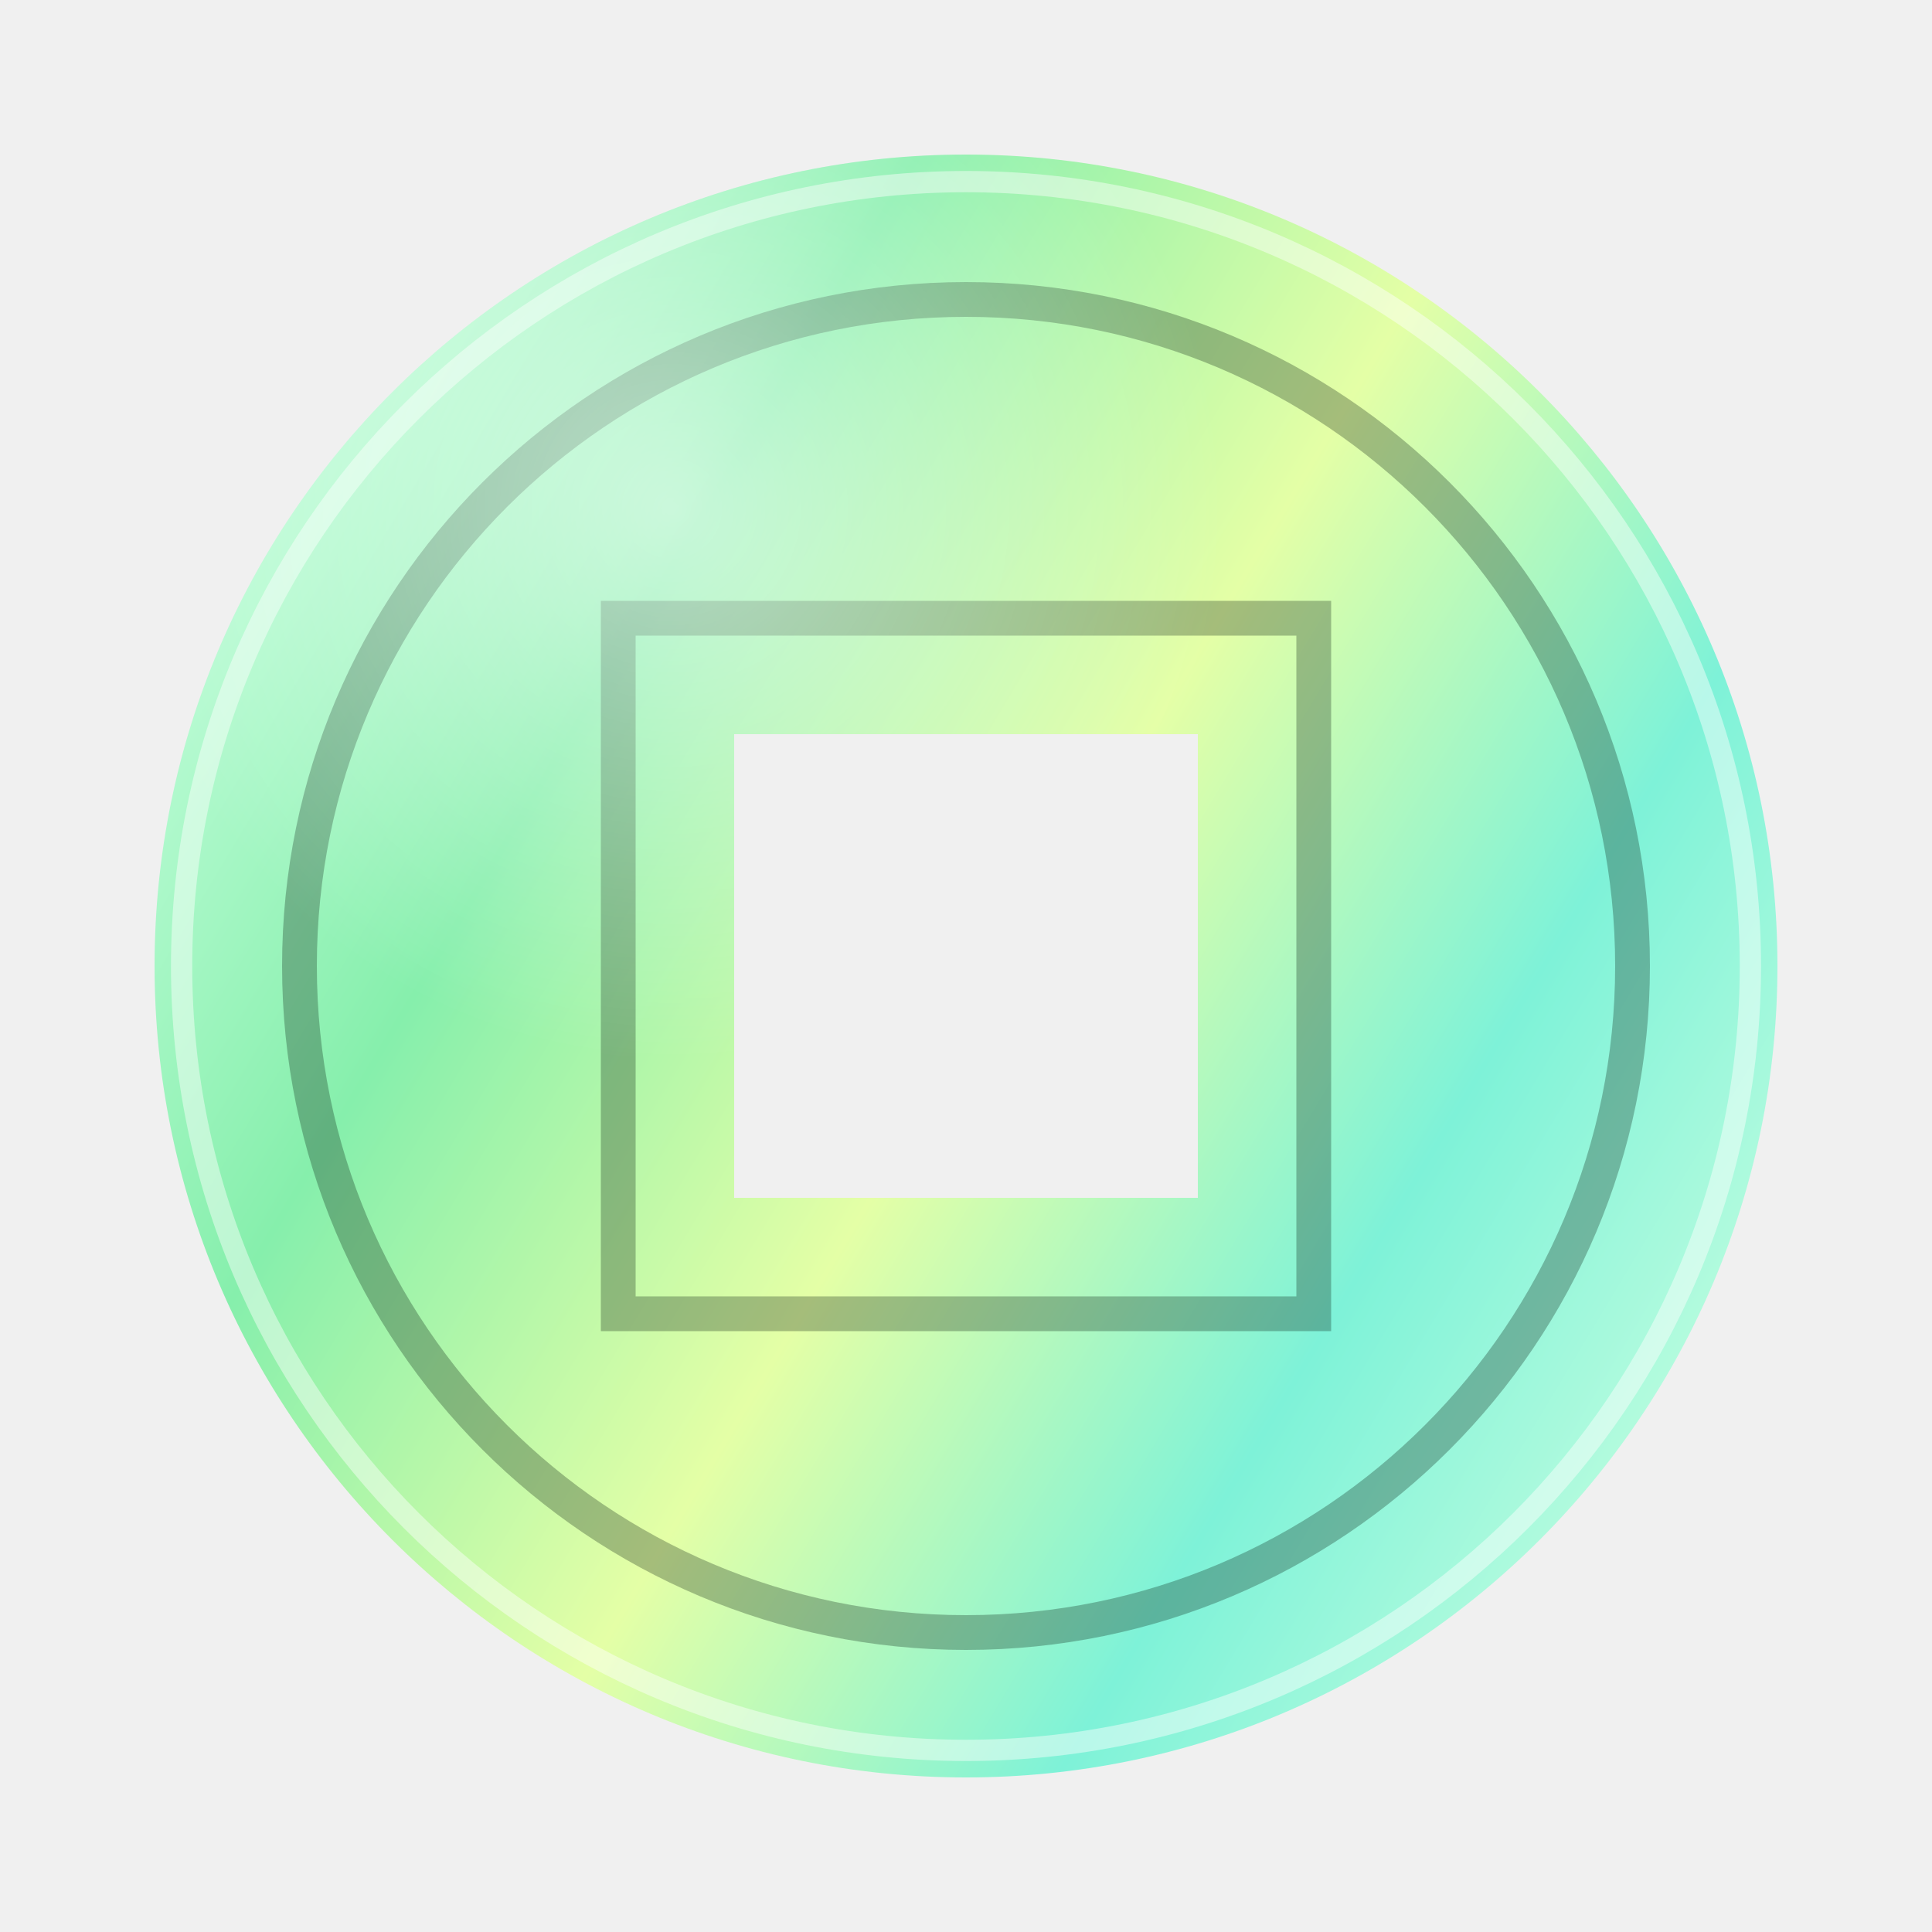
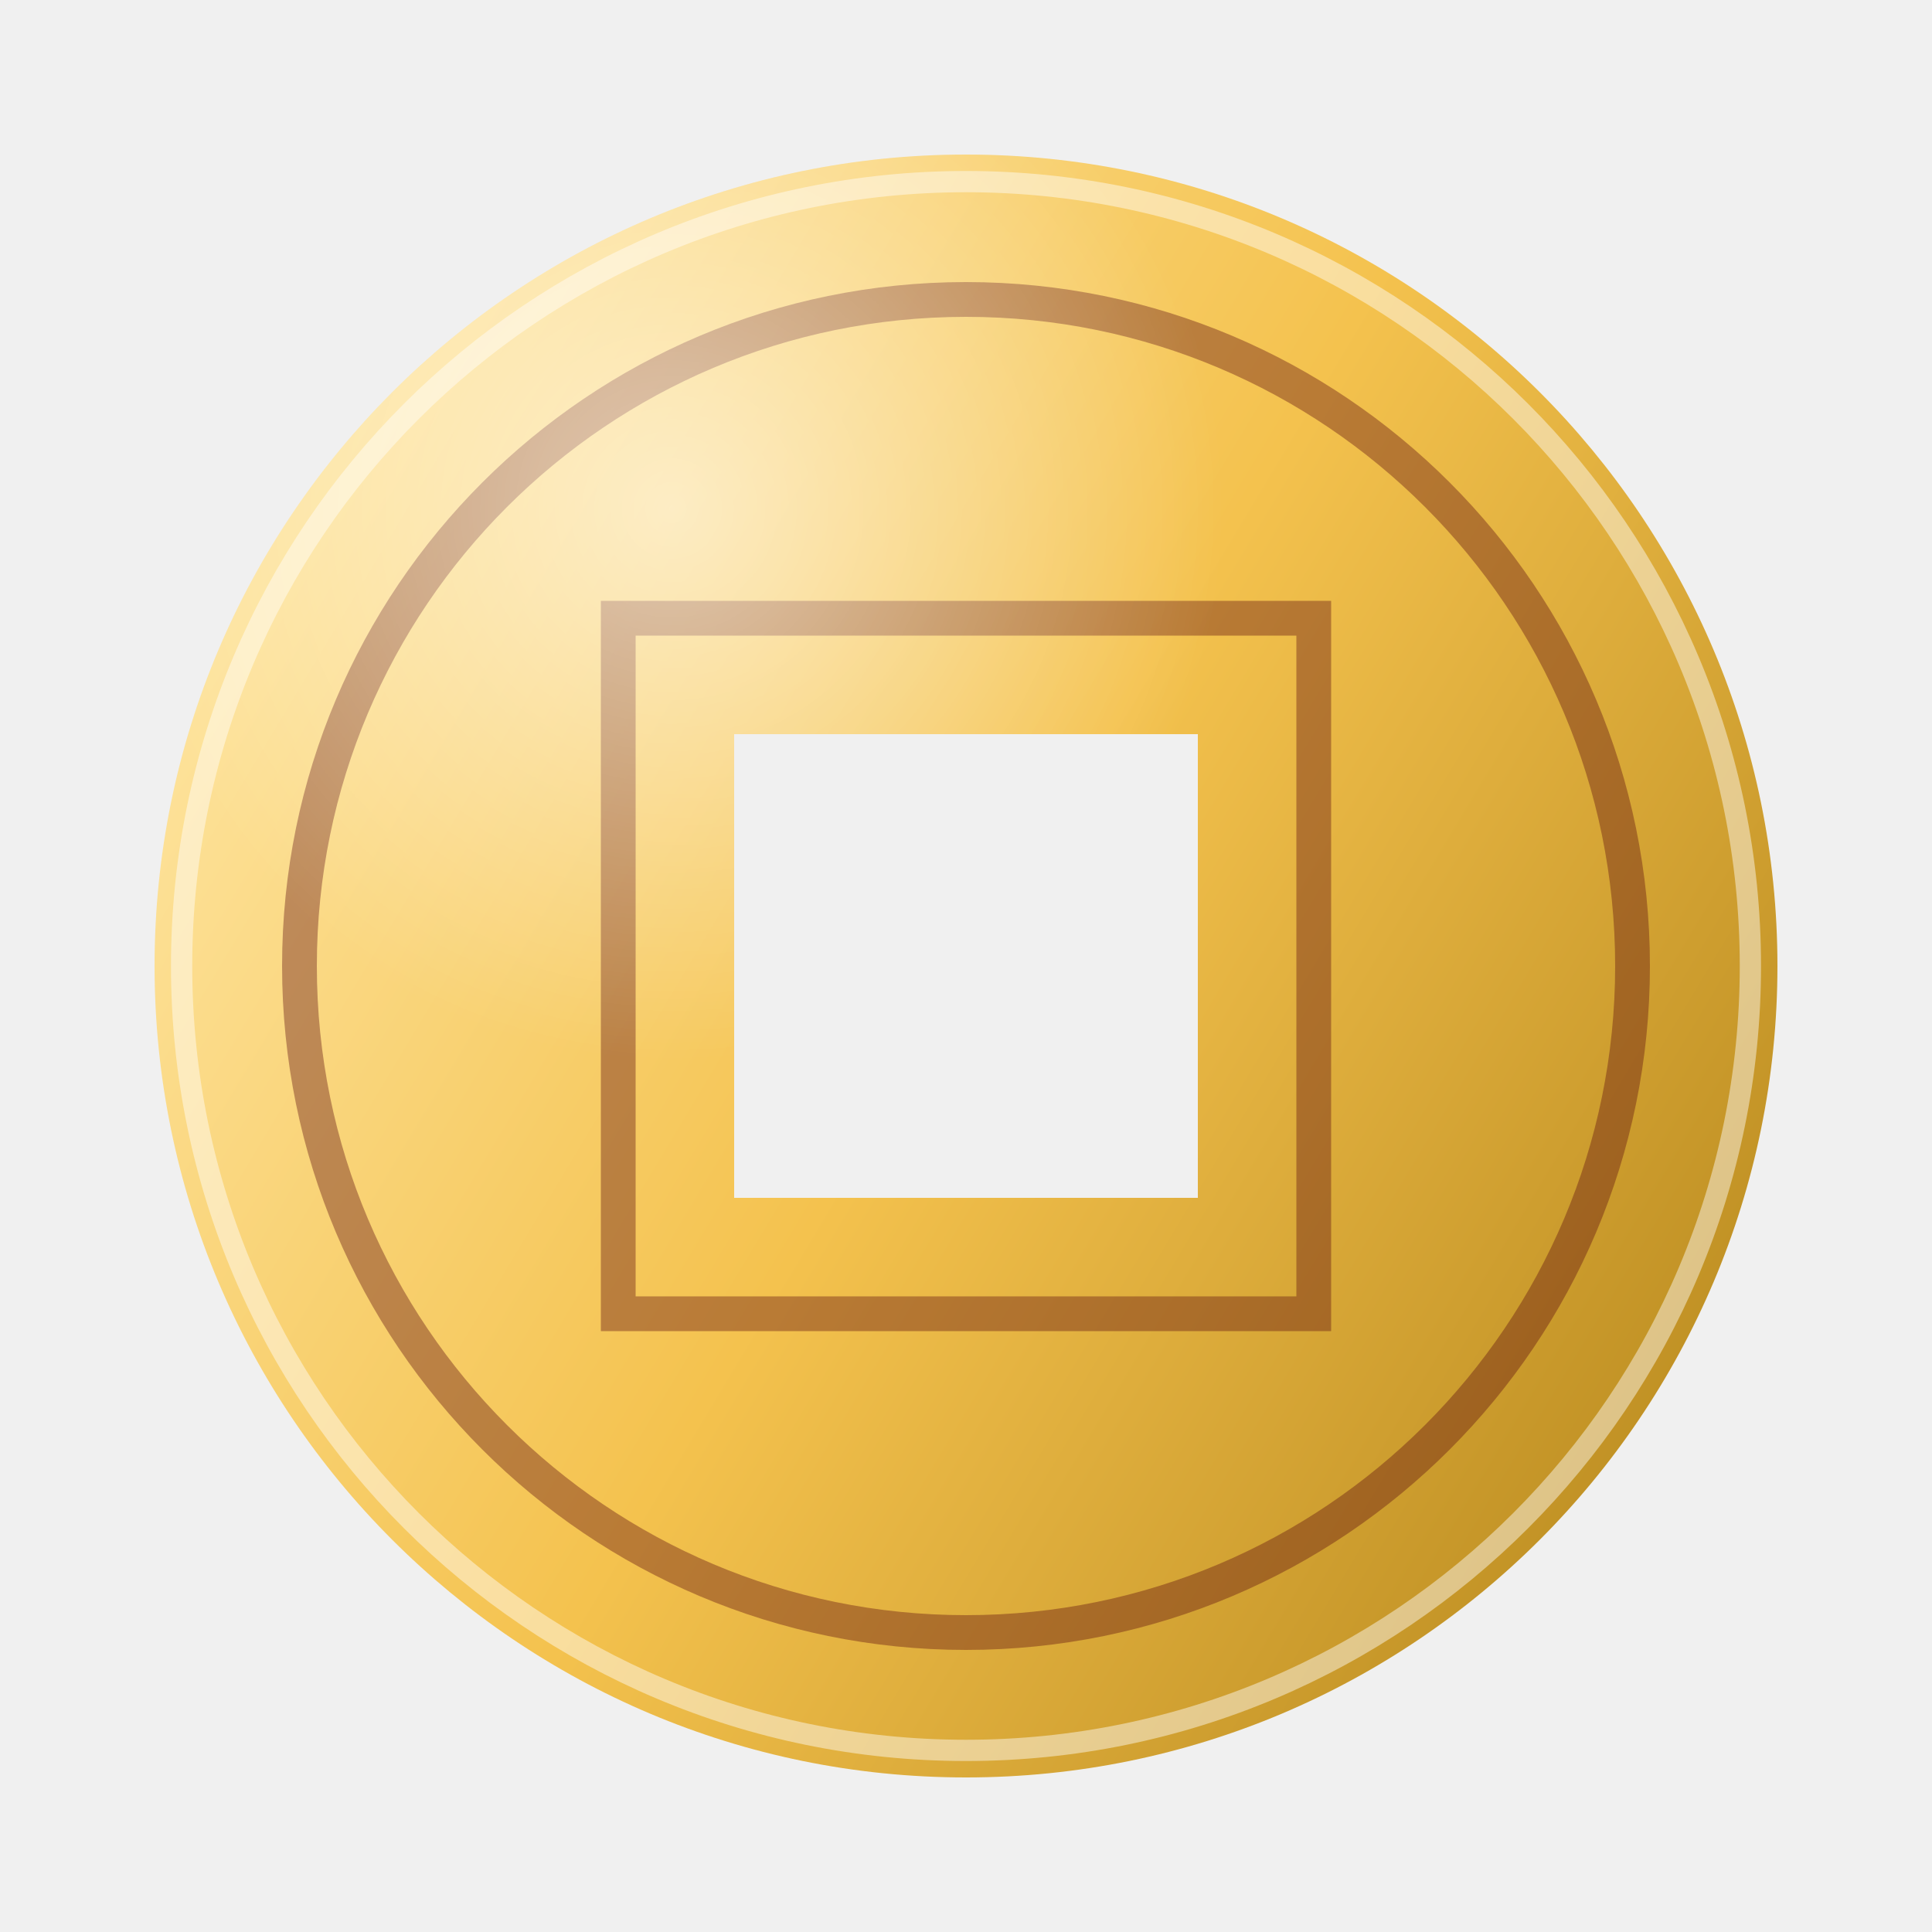
<svg xmlns="http://www.w3.org/2000/svg" viewBox="0 0 100 100" width="32" height="32" role="img" aria-label="hwai.ai">
  <defs>
    <linearGradient id="hwm-foil" x1="0" y1=".2" x2="1" y2=".8">
-       <stop offset="0" stop-color="#C9FFE0" />
-       <stop offset="0.26" stop-color="#86EFAC" />
-       <stop offset="0.52" stop-color="#E4FFA6" />
-       <stop offset="0.76" stop-color="#7EF2D8" />
-       <stop offset="1" stop-color="#C9FFE0" />
+       <stop offset="0" stop-color="#FFE8A8" />
+       <stop offset="0.5" stop-color="#F4C24E" />
+       <stop offset="1" stop-color="#B98A1E" />
    </linearGradient>
    <radialGradient id="hwm-sheen" cx=".32" cy=".22" r=".75">
      <stop offset="0" stop-color="#FFFFFF" stop-opacity=".55" />
      <stop offset=".45" stop-color="#FFFFFF" stop-opacity="0" />
    </radialGradient>
  </defs>
  <path d="M8 50A42 42 0 1 1 92 50A42 42 0 1 1 8 50ZM38 62L62 62L62 38L38 38Z" fill="url(#hwm-foil)" />
-   <circle cx="50" cy="50" r="34.5" fill="none" stroke="#03140A" stroke-opacity=".28" stroke-width="1.8" />
-   <path d="M32 32L68 32L68 68L32 68Z" fill="none" stroke="#03140A" stroke-opacity=".28" stroke-width="1.8" />
+   <circle cx="50" cy="50" r="34.5" fill="none" stroke="#5A0A0F" stroke-opacity=".38" stroke-width="1.8" />
+   <path d="M32 32L68 32L68 68L32 68Z" fill="none" stroke="#5A0A0F" stroke-opacity=".38" stroke-width="1.8" />
  <circle cx="50" cy="50" r="40.6" fill="none" stroke="#FFFFFF" stroke-opacity=".45" stroke-width="1.1" />
  <path d="M8 50A42 42 0 1 1 92 50A42 42 0 1 1 8 50ZM38 62L62 62L62 38L38 38Z" fill="url(#hwm-sheen)" />
</svg>
